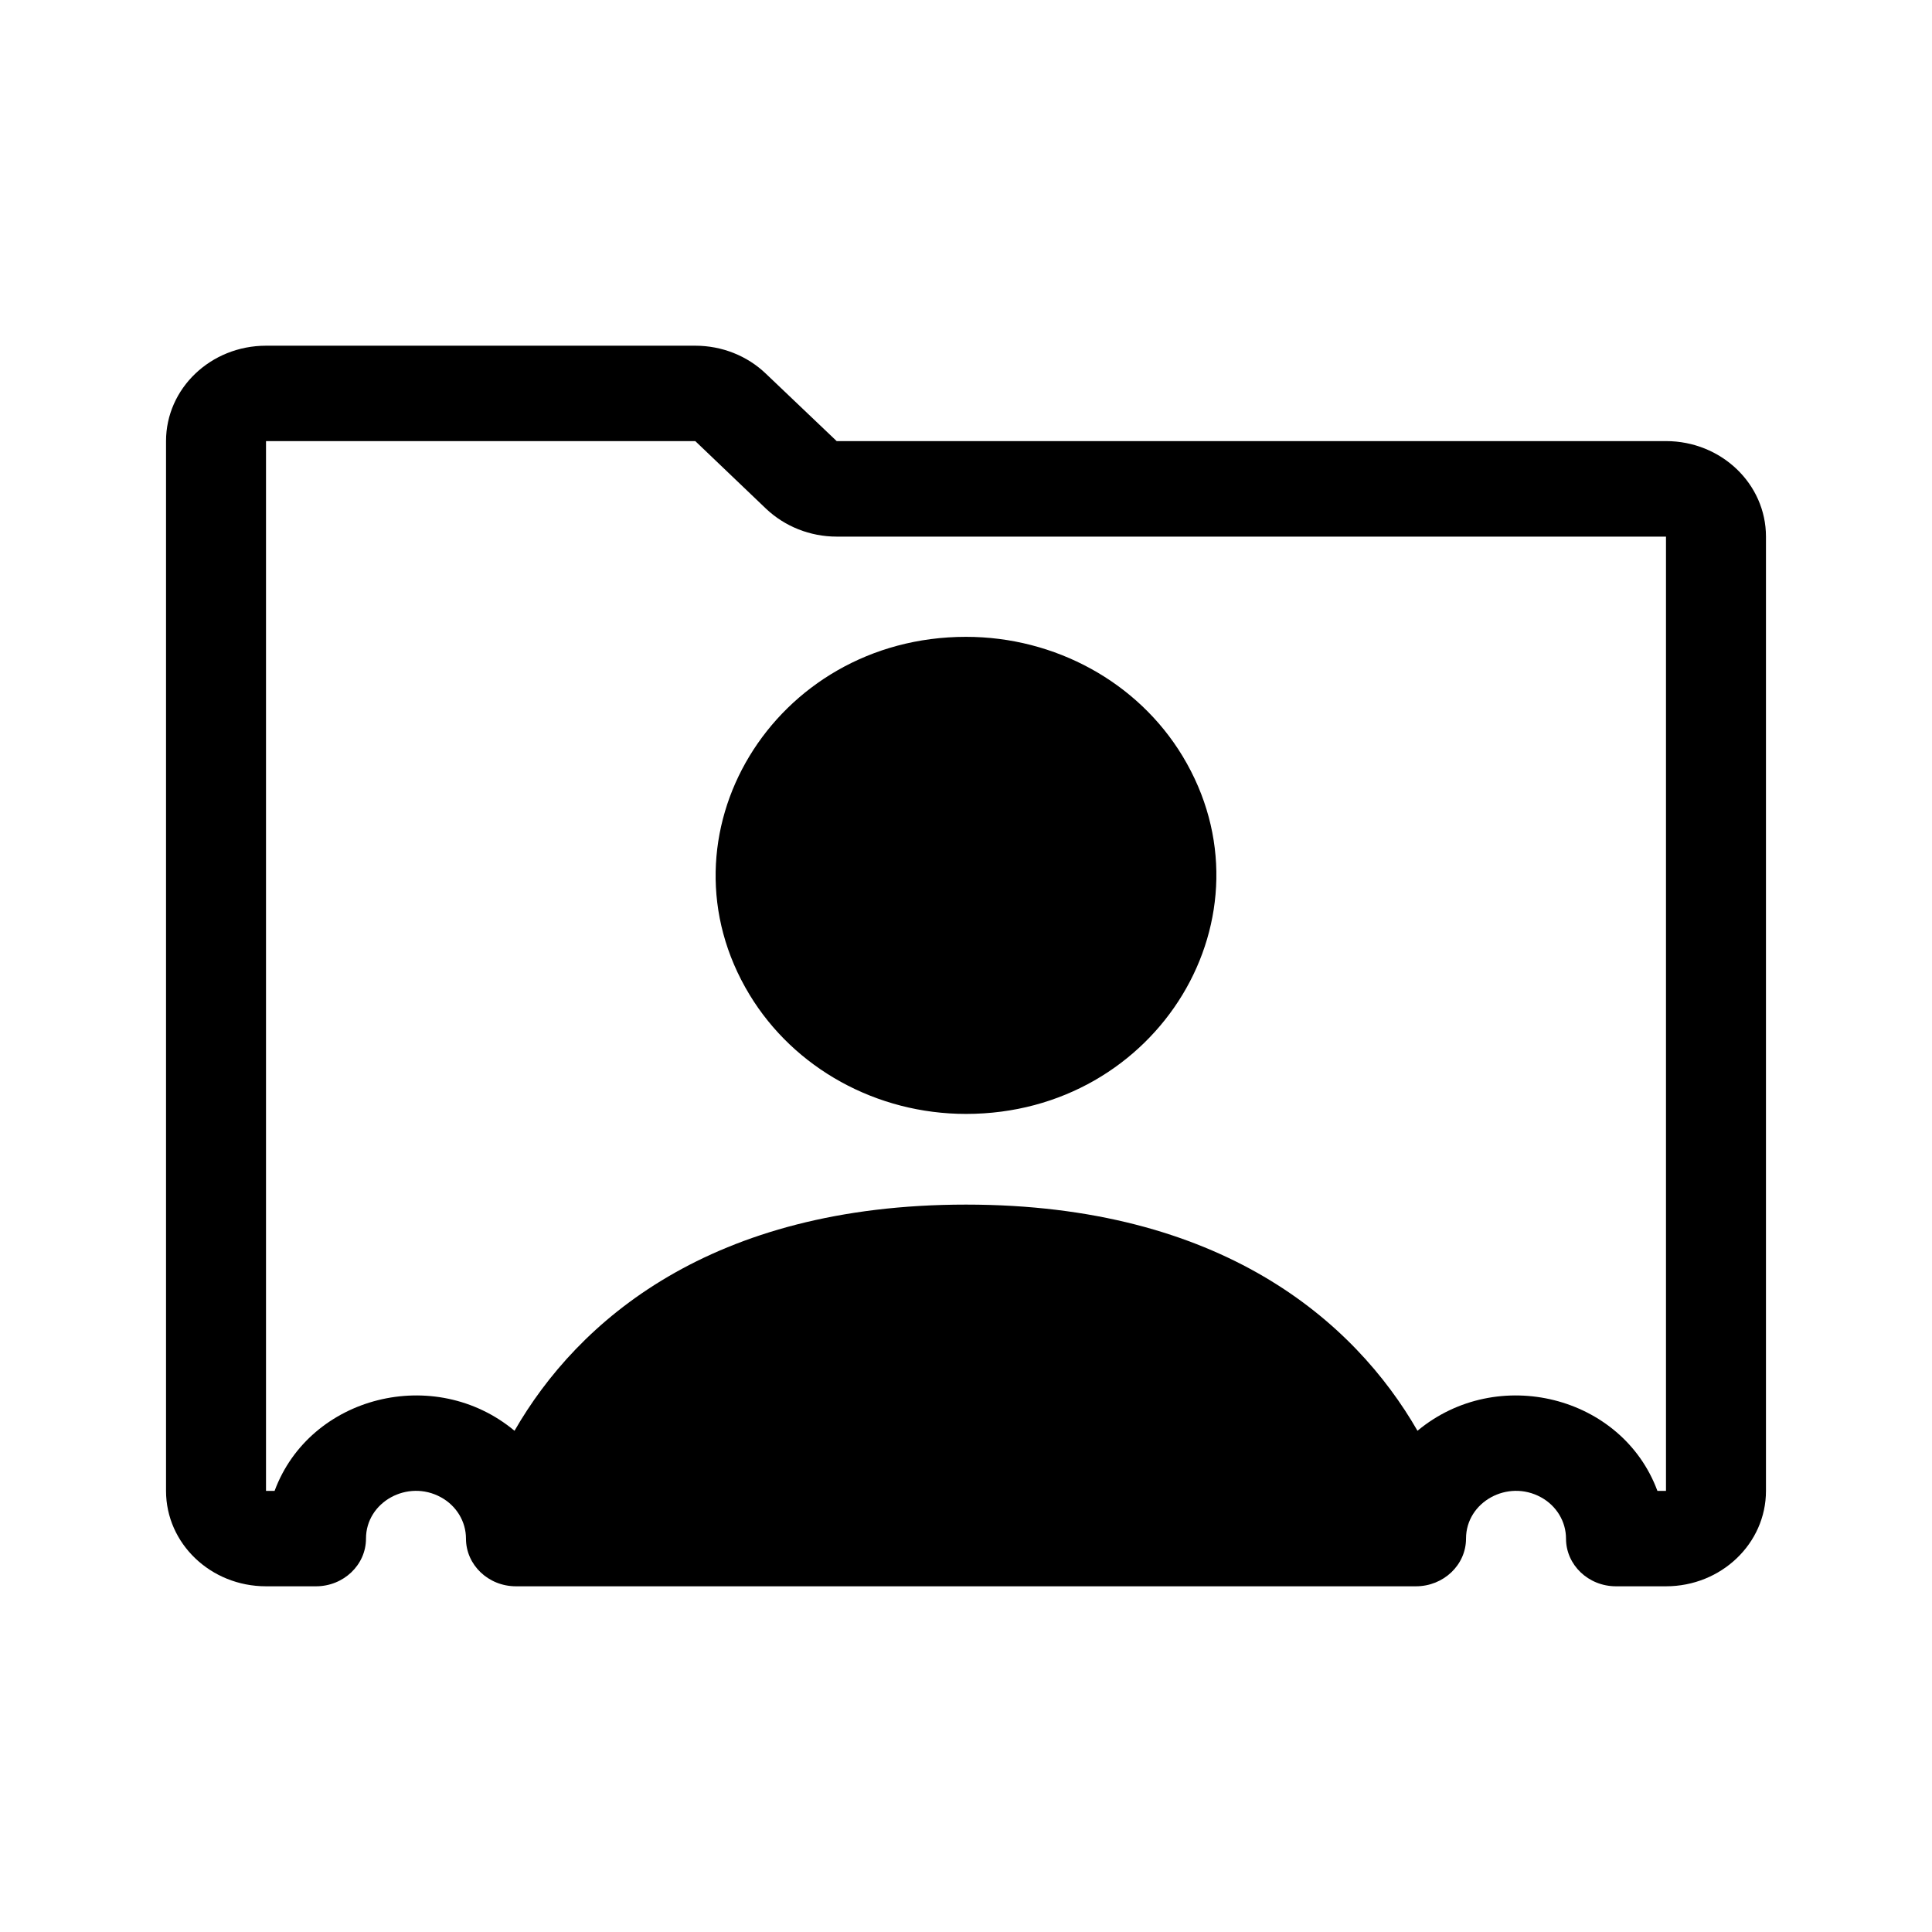
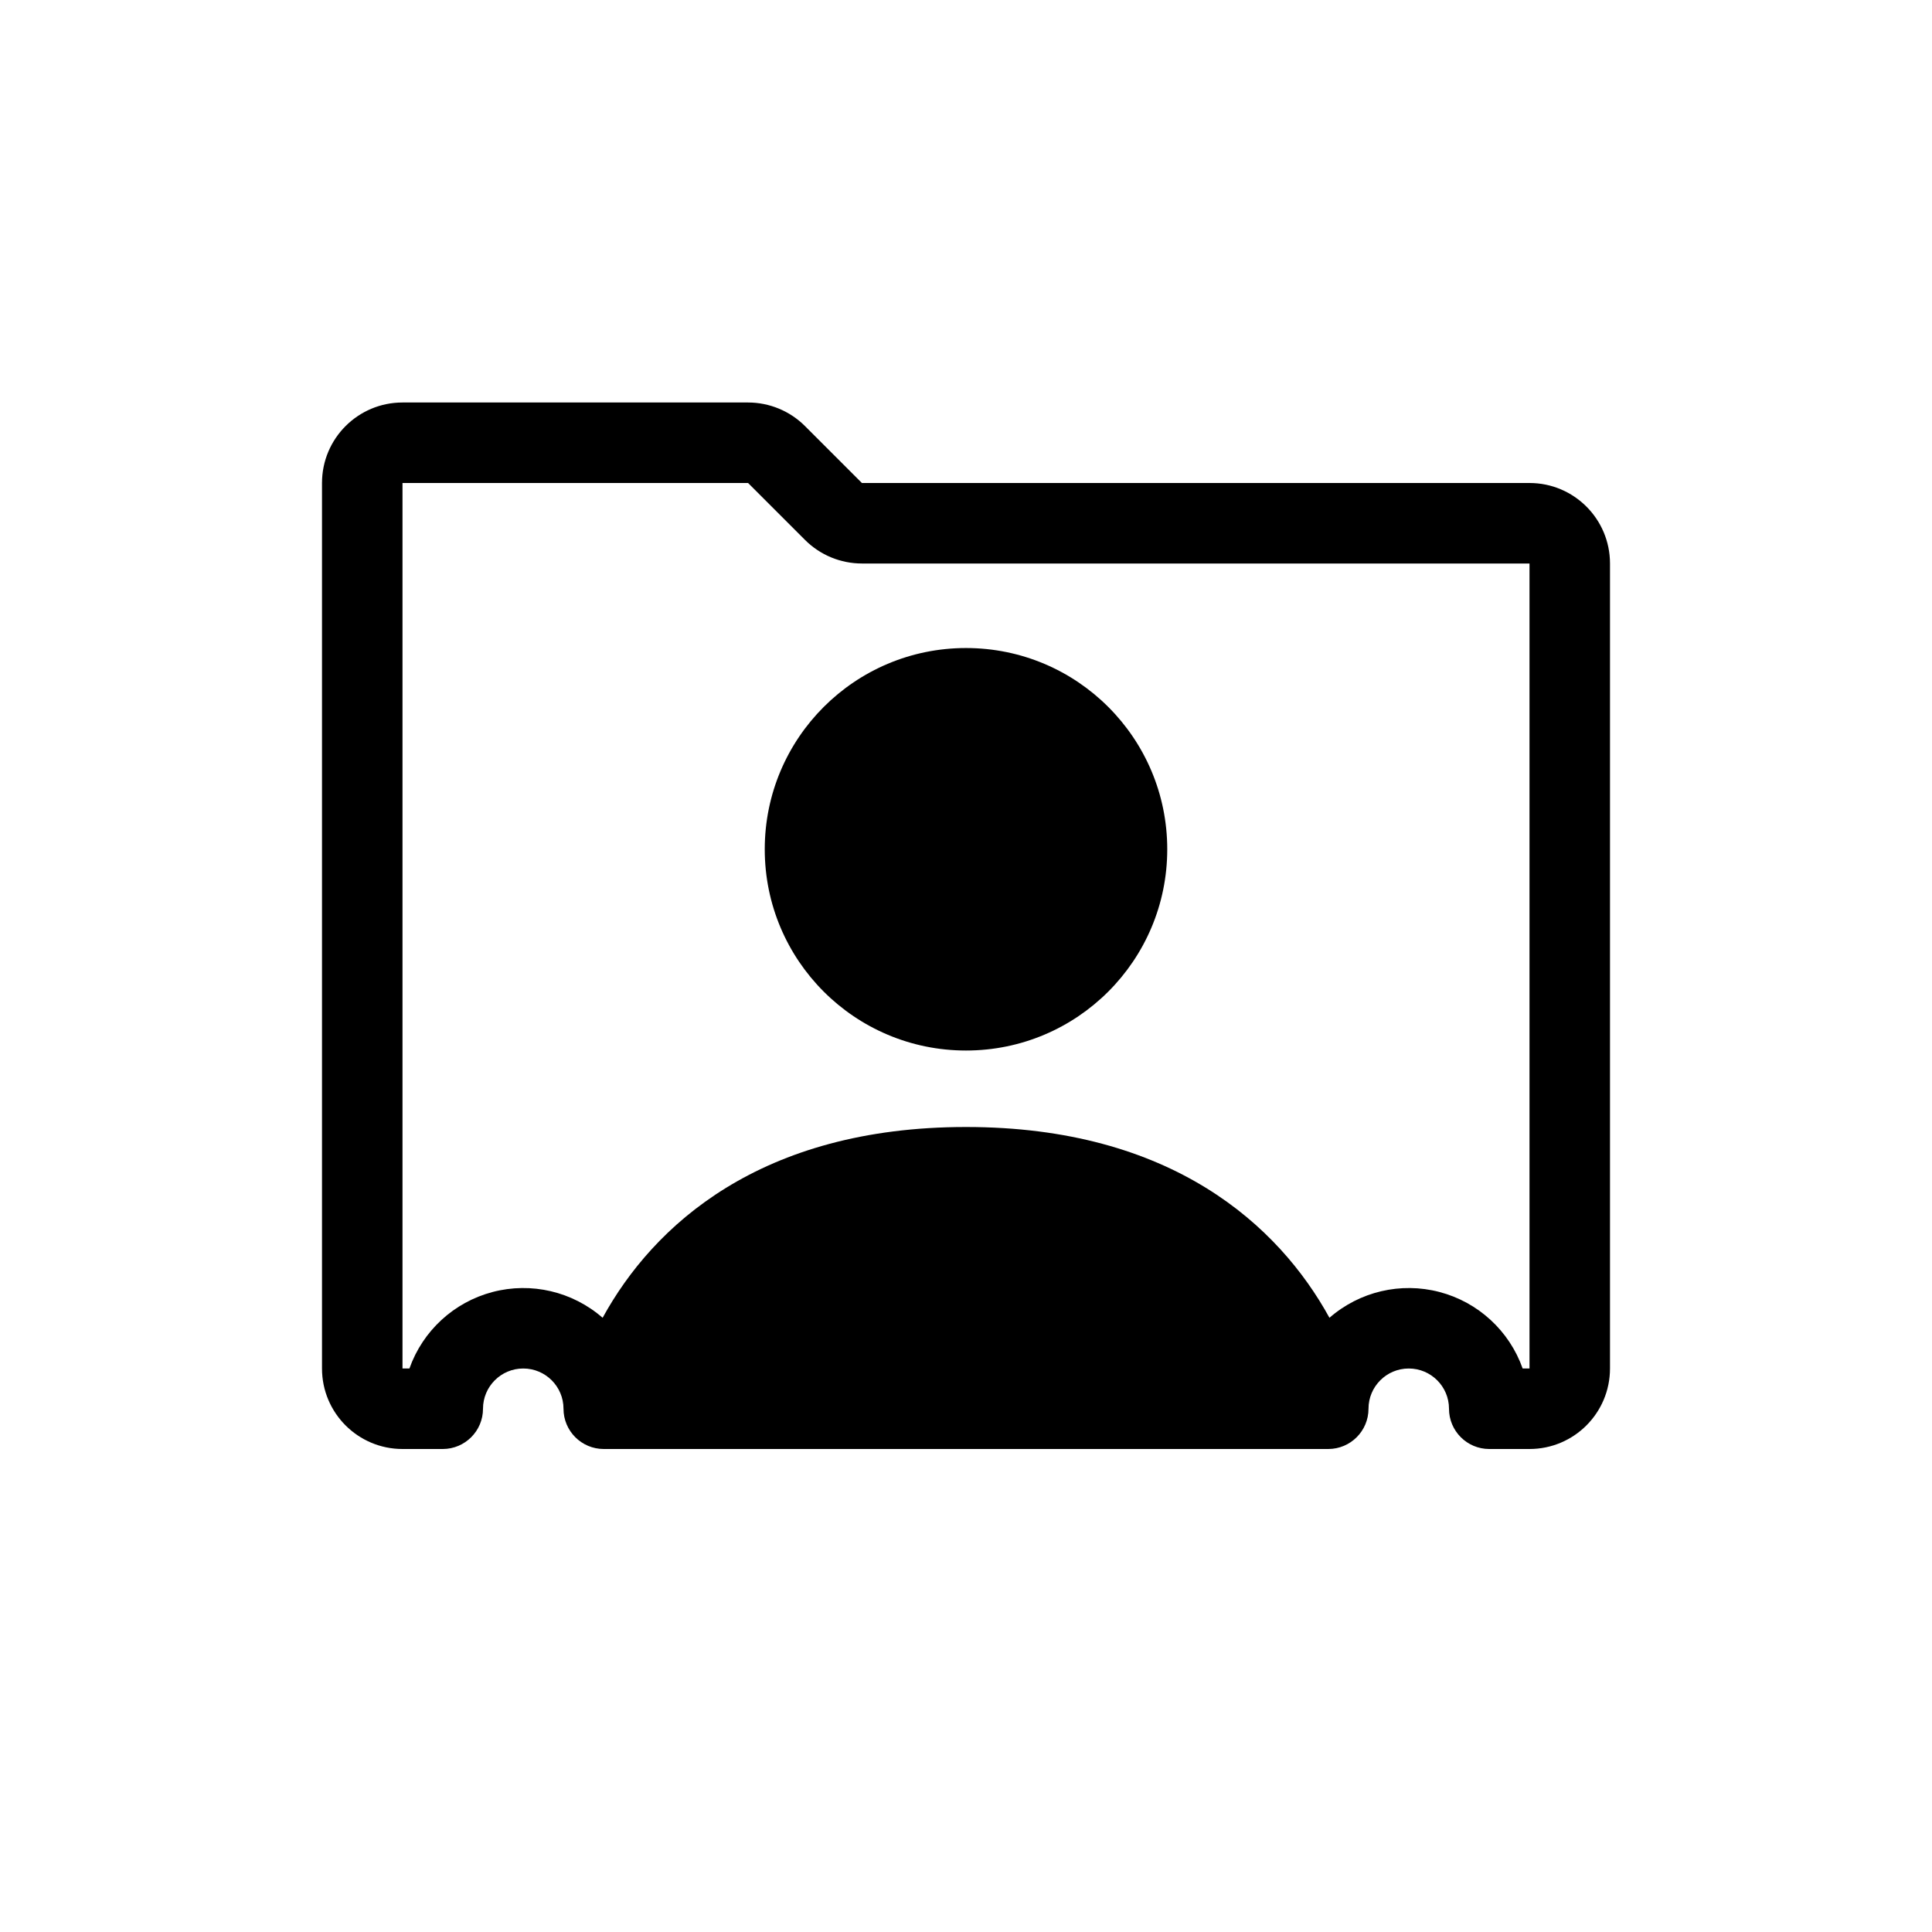
- <svg xmlns="http://www.w3.org/2000/svg" width="16" height="16" fill="currentColor" class="bi bi-person-rolodex" viewBox="0 0 16 16">
-   <path d="M 8 9.225 C 9.594 9.225 10.59 7.579 9.793 6.261 C 9.423 5.65 8.739 5.274 8 5.274 C 6.406 5.274 5.41 6.92 6.207 8.237 C 6.577 8.848 7.26 9.225 8 9.225" style="" />
-   <path d="M 2.203 2.863 C 1.745 2.863 1.375 3.217 1.375 3.653 L 1.375 12.347 C 1.375 12.783 1.745 13.137 2.203 13.137 L 2.617 13.137 C 2.845 13.137 3.031 12.96 3.031 12.742 C 3.031 12.438 3.376 12.248 3.652 12.4 C 3.78 12.47 3.859 12.601 3.859 12.742 C 3.859 12.96 4.044 13.137 4.273 13.137 L 11.726 13.137 C 11.955 13.137 12.141 12.96 12.141 12.742 C 12.141 12.438 12.486 12.248 12.762 12.4 C 12.89 12.47 12.969 12.601 12.969 12.742 C 12.969 12.96 13.154 13.137 13.383 13.137 L 13.797 13.137 C 14.254 13.137 14.625 12.783 14.625 12.347 L 14.625 4.444 C 14.625 4.007 14.254 3.653 13.797 3.653 L 6.929 3.653 L 6.343 3.095 C 6.188 2.946 5.978 2.863 5.758 2.863 L 2.203 2.863 Z M 2.203 3.653 L 5.758 3.653 L 6.343 4.212 C 6.499 4.36 6.709 4.444 6.929 4.444 L 13.797 4.444 L 13.797 12.347 L 13.726 12.347 C 13.434 11.558 12.4 11.299 11.739 11.849 C 11.217 10.942 10.115 9.976 8 9.976 C 5.884 9.976 4.782 10.943 4.261 11.849 C 3.601 11.299 2.566 11.558 2.274 12.347 L 2.203 12.347 L 2.203 3.653 Z" style="" />
+ <svg xmlns="http://www.w3.org/2000/svg" fill="currentColor" class="bi bi-person-rolodex" viewBox="-4 -4 24 24" stroke-width="0.5" stroke-linejoin="round">
+   <path d="M8 9.05a2.5 2.5 0 1 0 0-5 2.5 2.5 0 0 0 0 5" />
+   <path d="M1 1a1 1 0 0 0-1 1v11a1 1 0 0 0 1 1h.5a.5.5 0 0 0 .5-.5.5.5 0 0 1 1 0 .5.5 0 0 0 .5.5h9a.5.5 0 0 0 .5-.5.5.5 0 0 1 1 0 .5.5 0 0 0 .5.5h.5a1 1 0 0 0 1-1V3a1 1 0 0 0-1-1H6.707L6 1.293A1 1 0 0 0 5.293 1zm0 1h4.293L6 2.707A1 1 0 0 0 6.707 3H15v10h-.085a1.5 1.5 0 0 0-2.4-.63C11.885 11.223 10.554 10 8 10c-2.555 0-3.886 1.224-4.514 2.37a1.5 1.5 0 0 0-2.4.63H1z" />
</svg>
